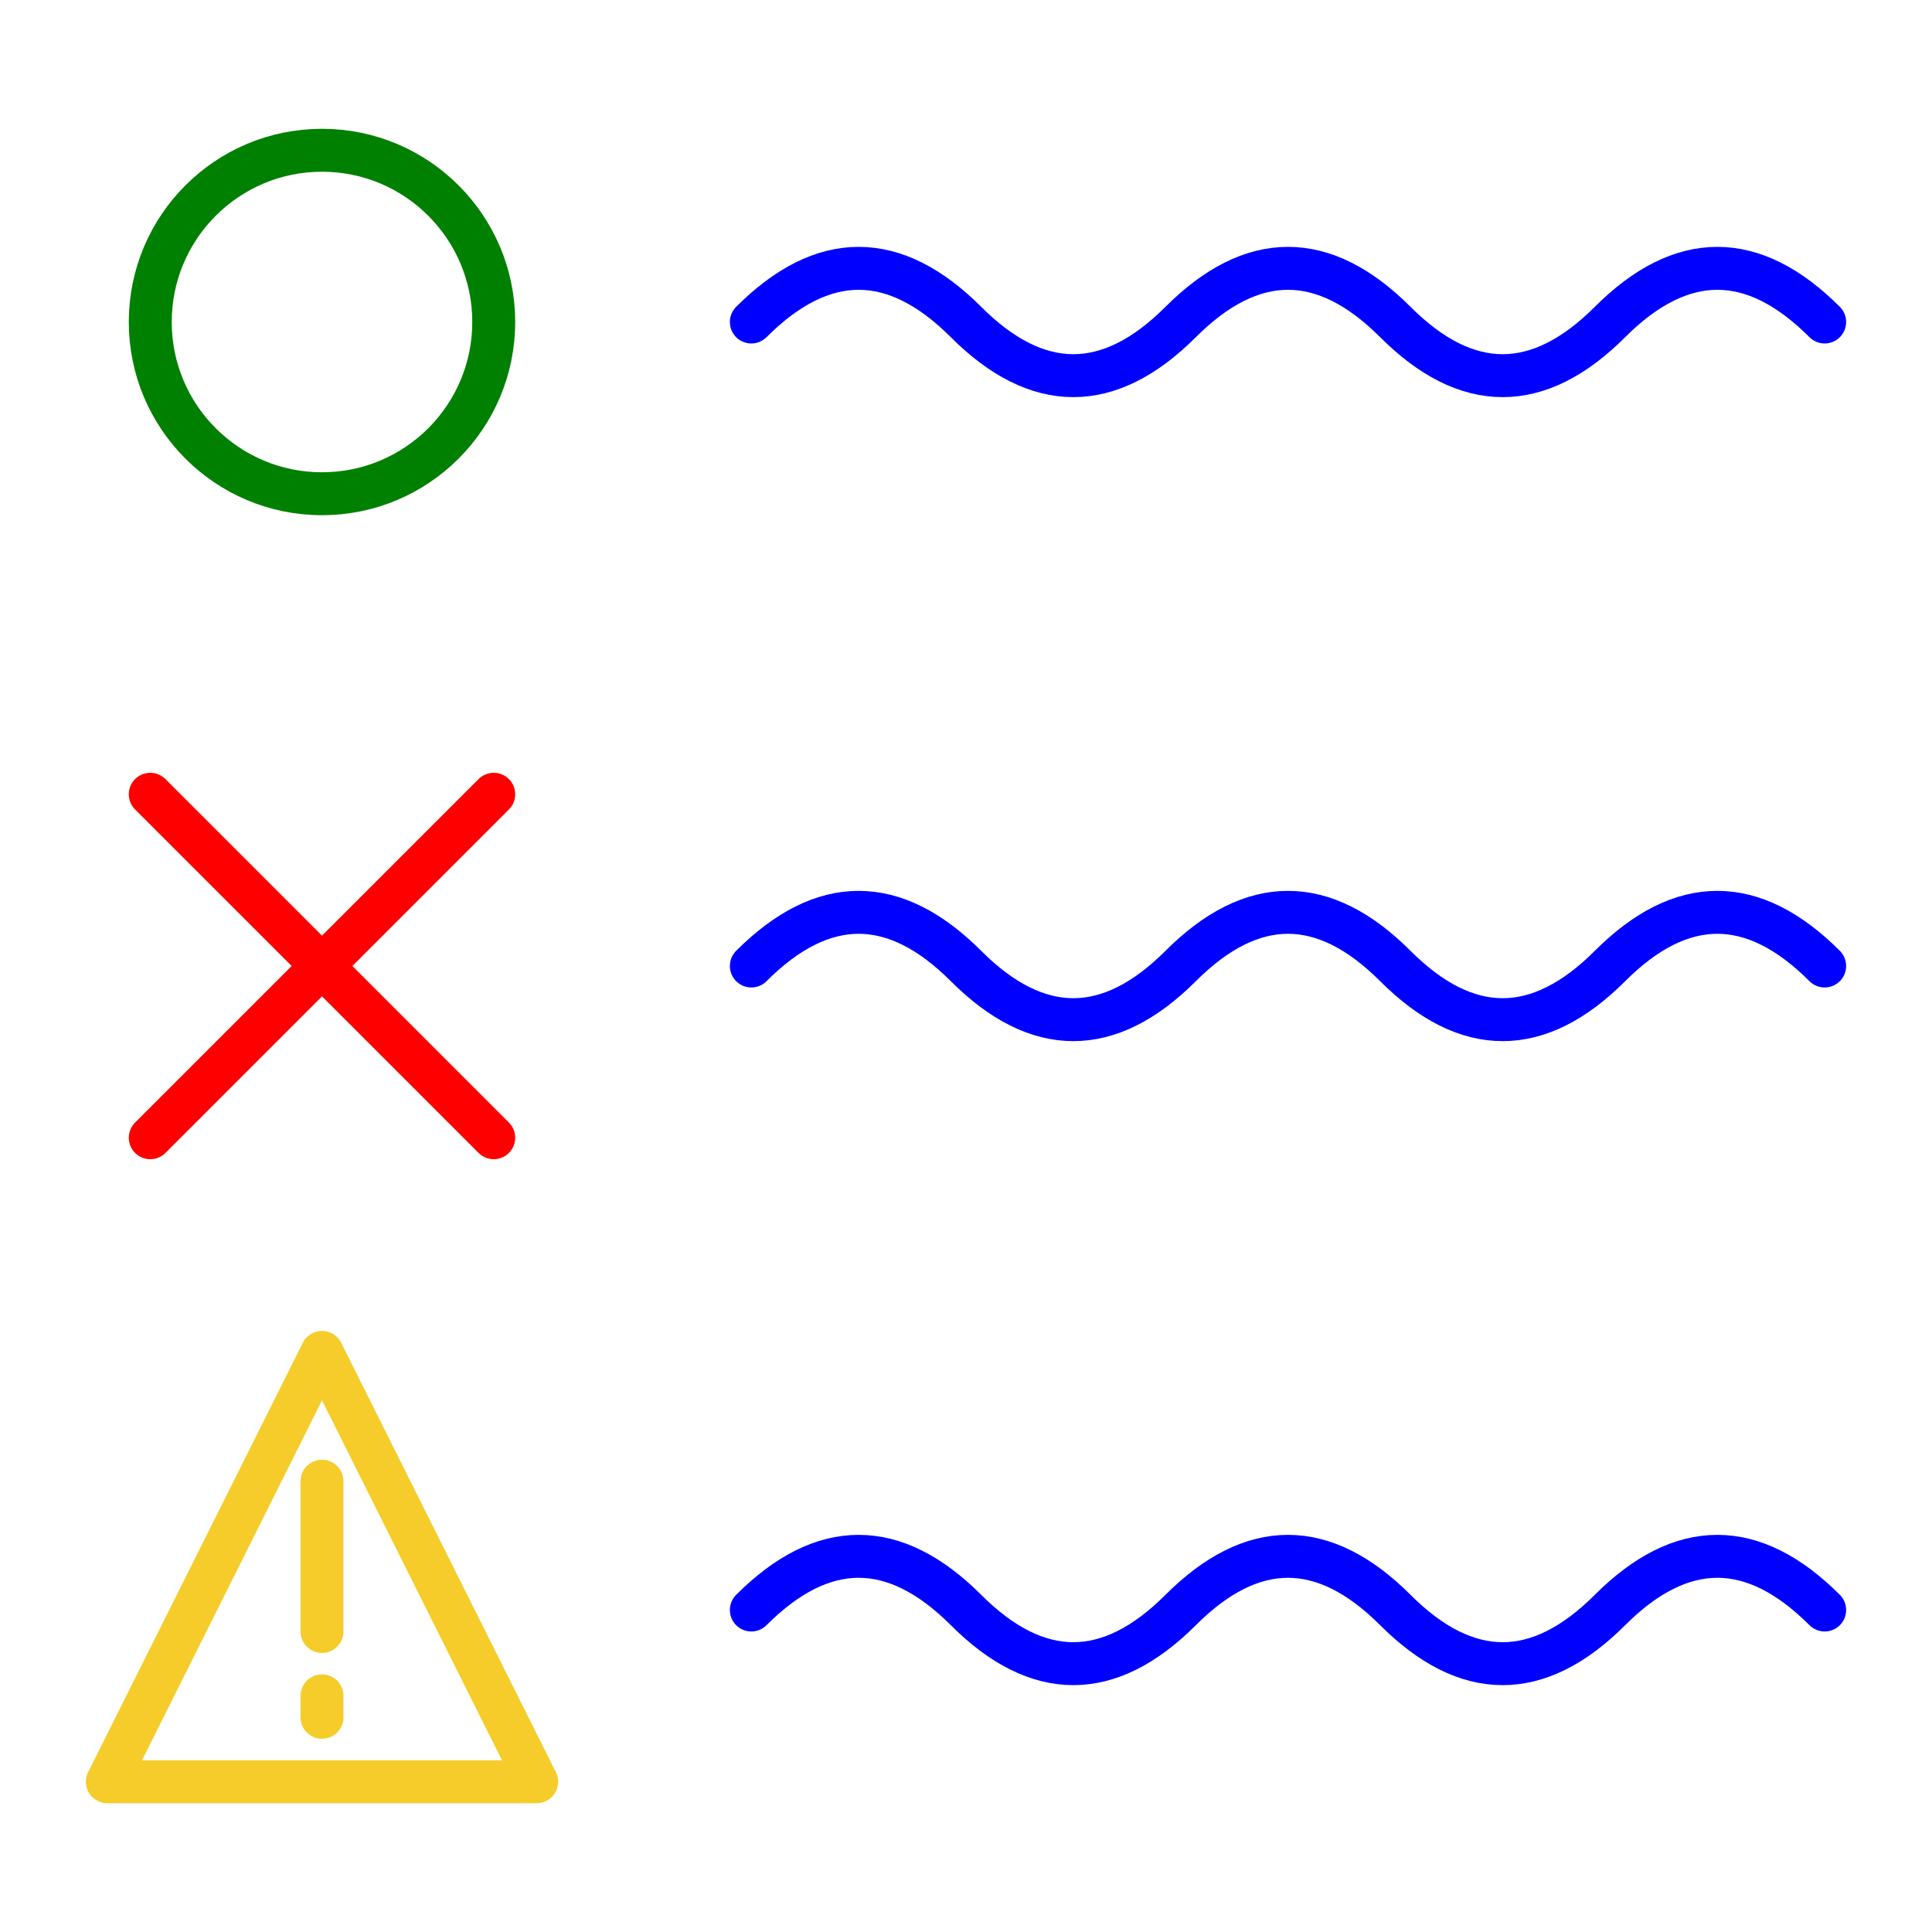
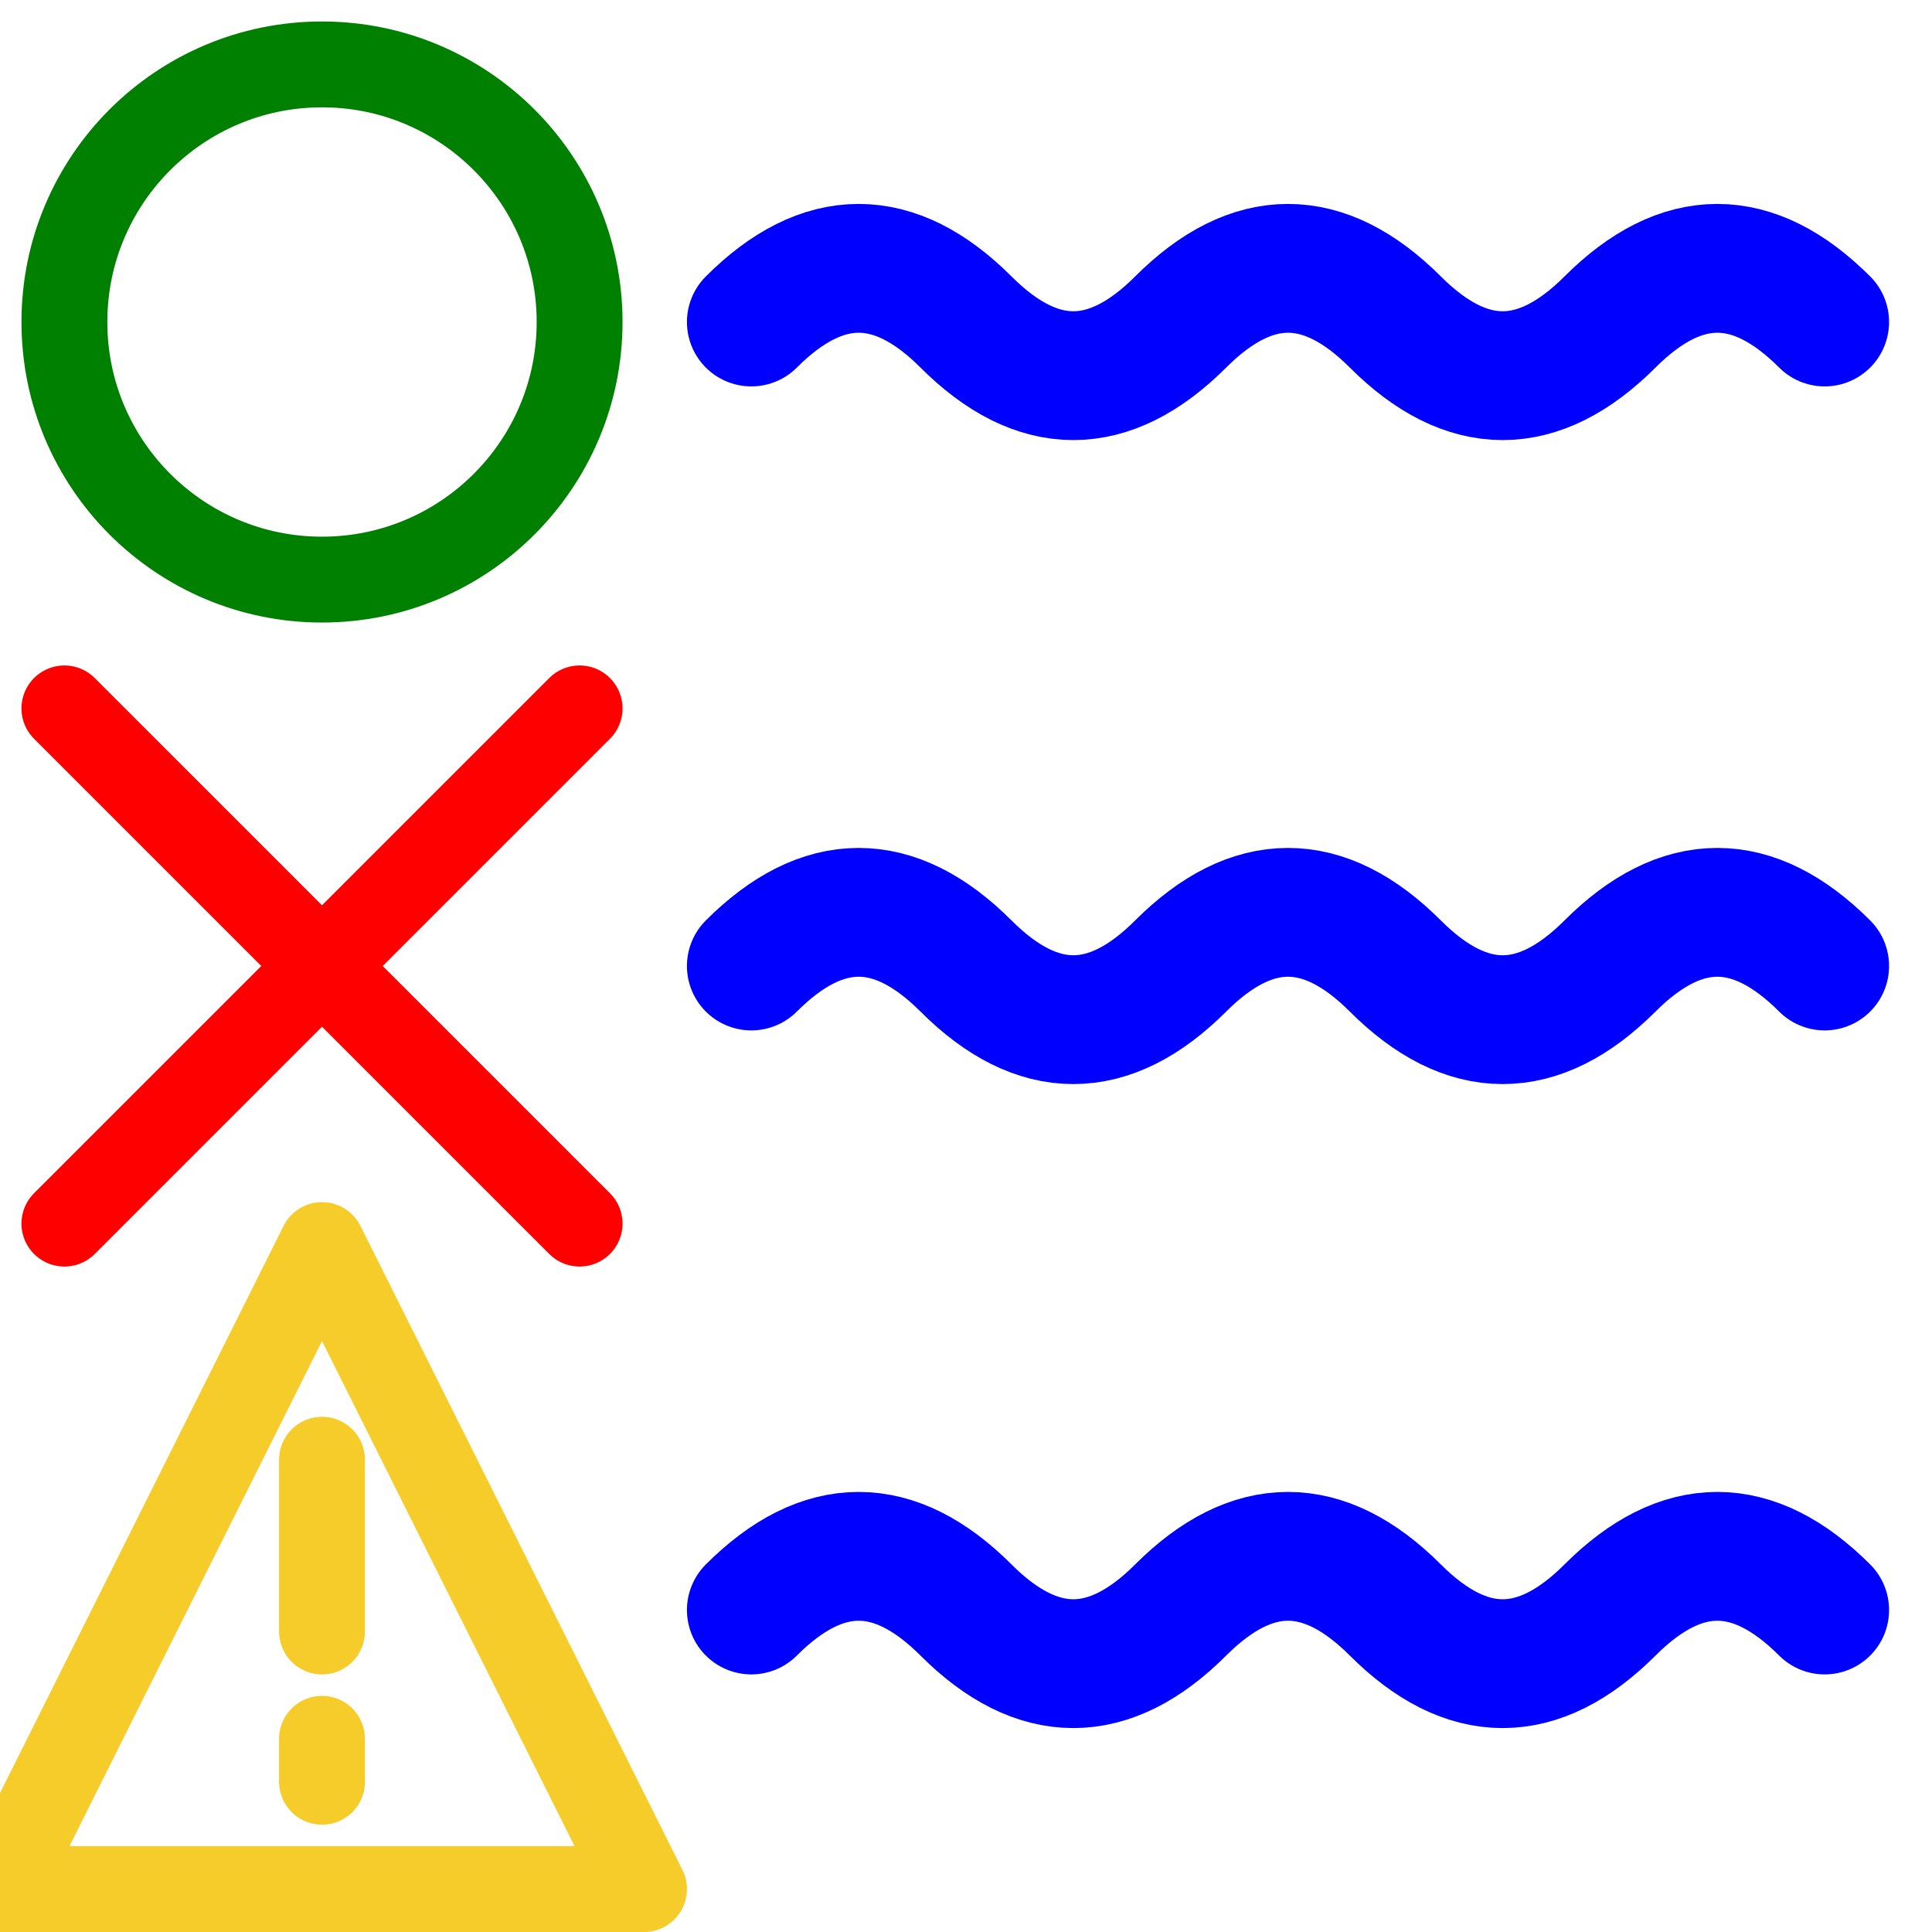
<svg xmlns="http://www.w3.org/2000/svg" viewBox="5 5 90 90" width="90" height="90" version="1.1">
  <style>
		rect, circle, path {
			fill: transparent;
			fill-opacity: 0;
- 			stroke-width: 2px;
+ 			stroke-width: 4px;
			stroke-linecap: round;
			stroke-linejoin: round;
		}
		.green	{ stroke: green;	}
		.red	{ stroke: red;		}
- 		.blue	{ stroke: blue;		}
+ 		.blue	{ stroke: blue; stroke-width: 6px;		}
		.yellow	{ stroke: hsl(48, 91%, 56%);	}
	</style>
-   <circle cx="20" cy="20" r="8" class="green" />
-   <path class="red" d="M 20 50 m -8 -8 l 16 16 m -16 0 l 16 -16" />
-   <path class="yellow" d="M 20 78 m 10 10 l -20 0 l 10 -20 z m -10 -14 l 0 7 m 0 3 l 0 1" />
+   <circle cx="20" cy="20" r="12" class="green" />
+   <path class="red" d="M 20 50 m -12 -12 l 24 24 m -24 0 l 24 -24" />
+   <path class="yellow" d="M 20 78 m 15 15 l -30 0 l 15 -30 z m -15 -20 l 0 8 m 0 5 l 0 2" />
  <path class="blue" d="M 40 20 q 5 -5 10 0 q 5 5 10 0 q 5 -5 10 0 q 5 5 10 0 q 5 -5 10 0" />
  <path class="blue" d="M 40 50 q 5 -5 10 0 q 5 5 10 0 q 5 -5 10 0 q 5 5 10 0 q 5 -5 10 0" />
  <path class="blue" d="M 40 80 q 5 -5 10 0 q 5 5 10 0 q 5 -5 10 0 q 5 5 10 0 q 5 -5 10 0" />
</svg>
